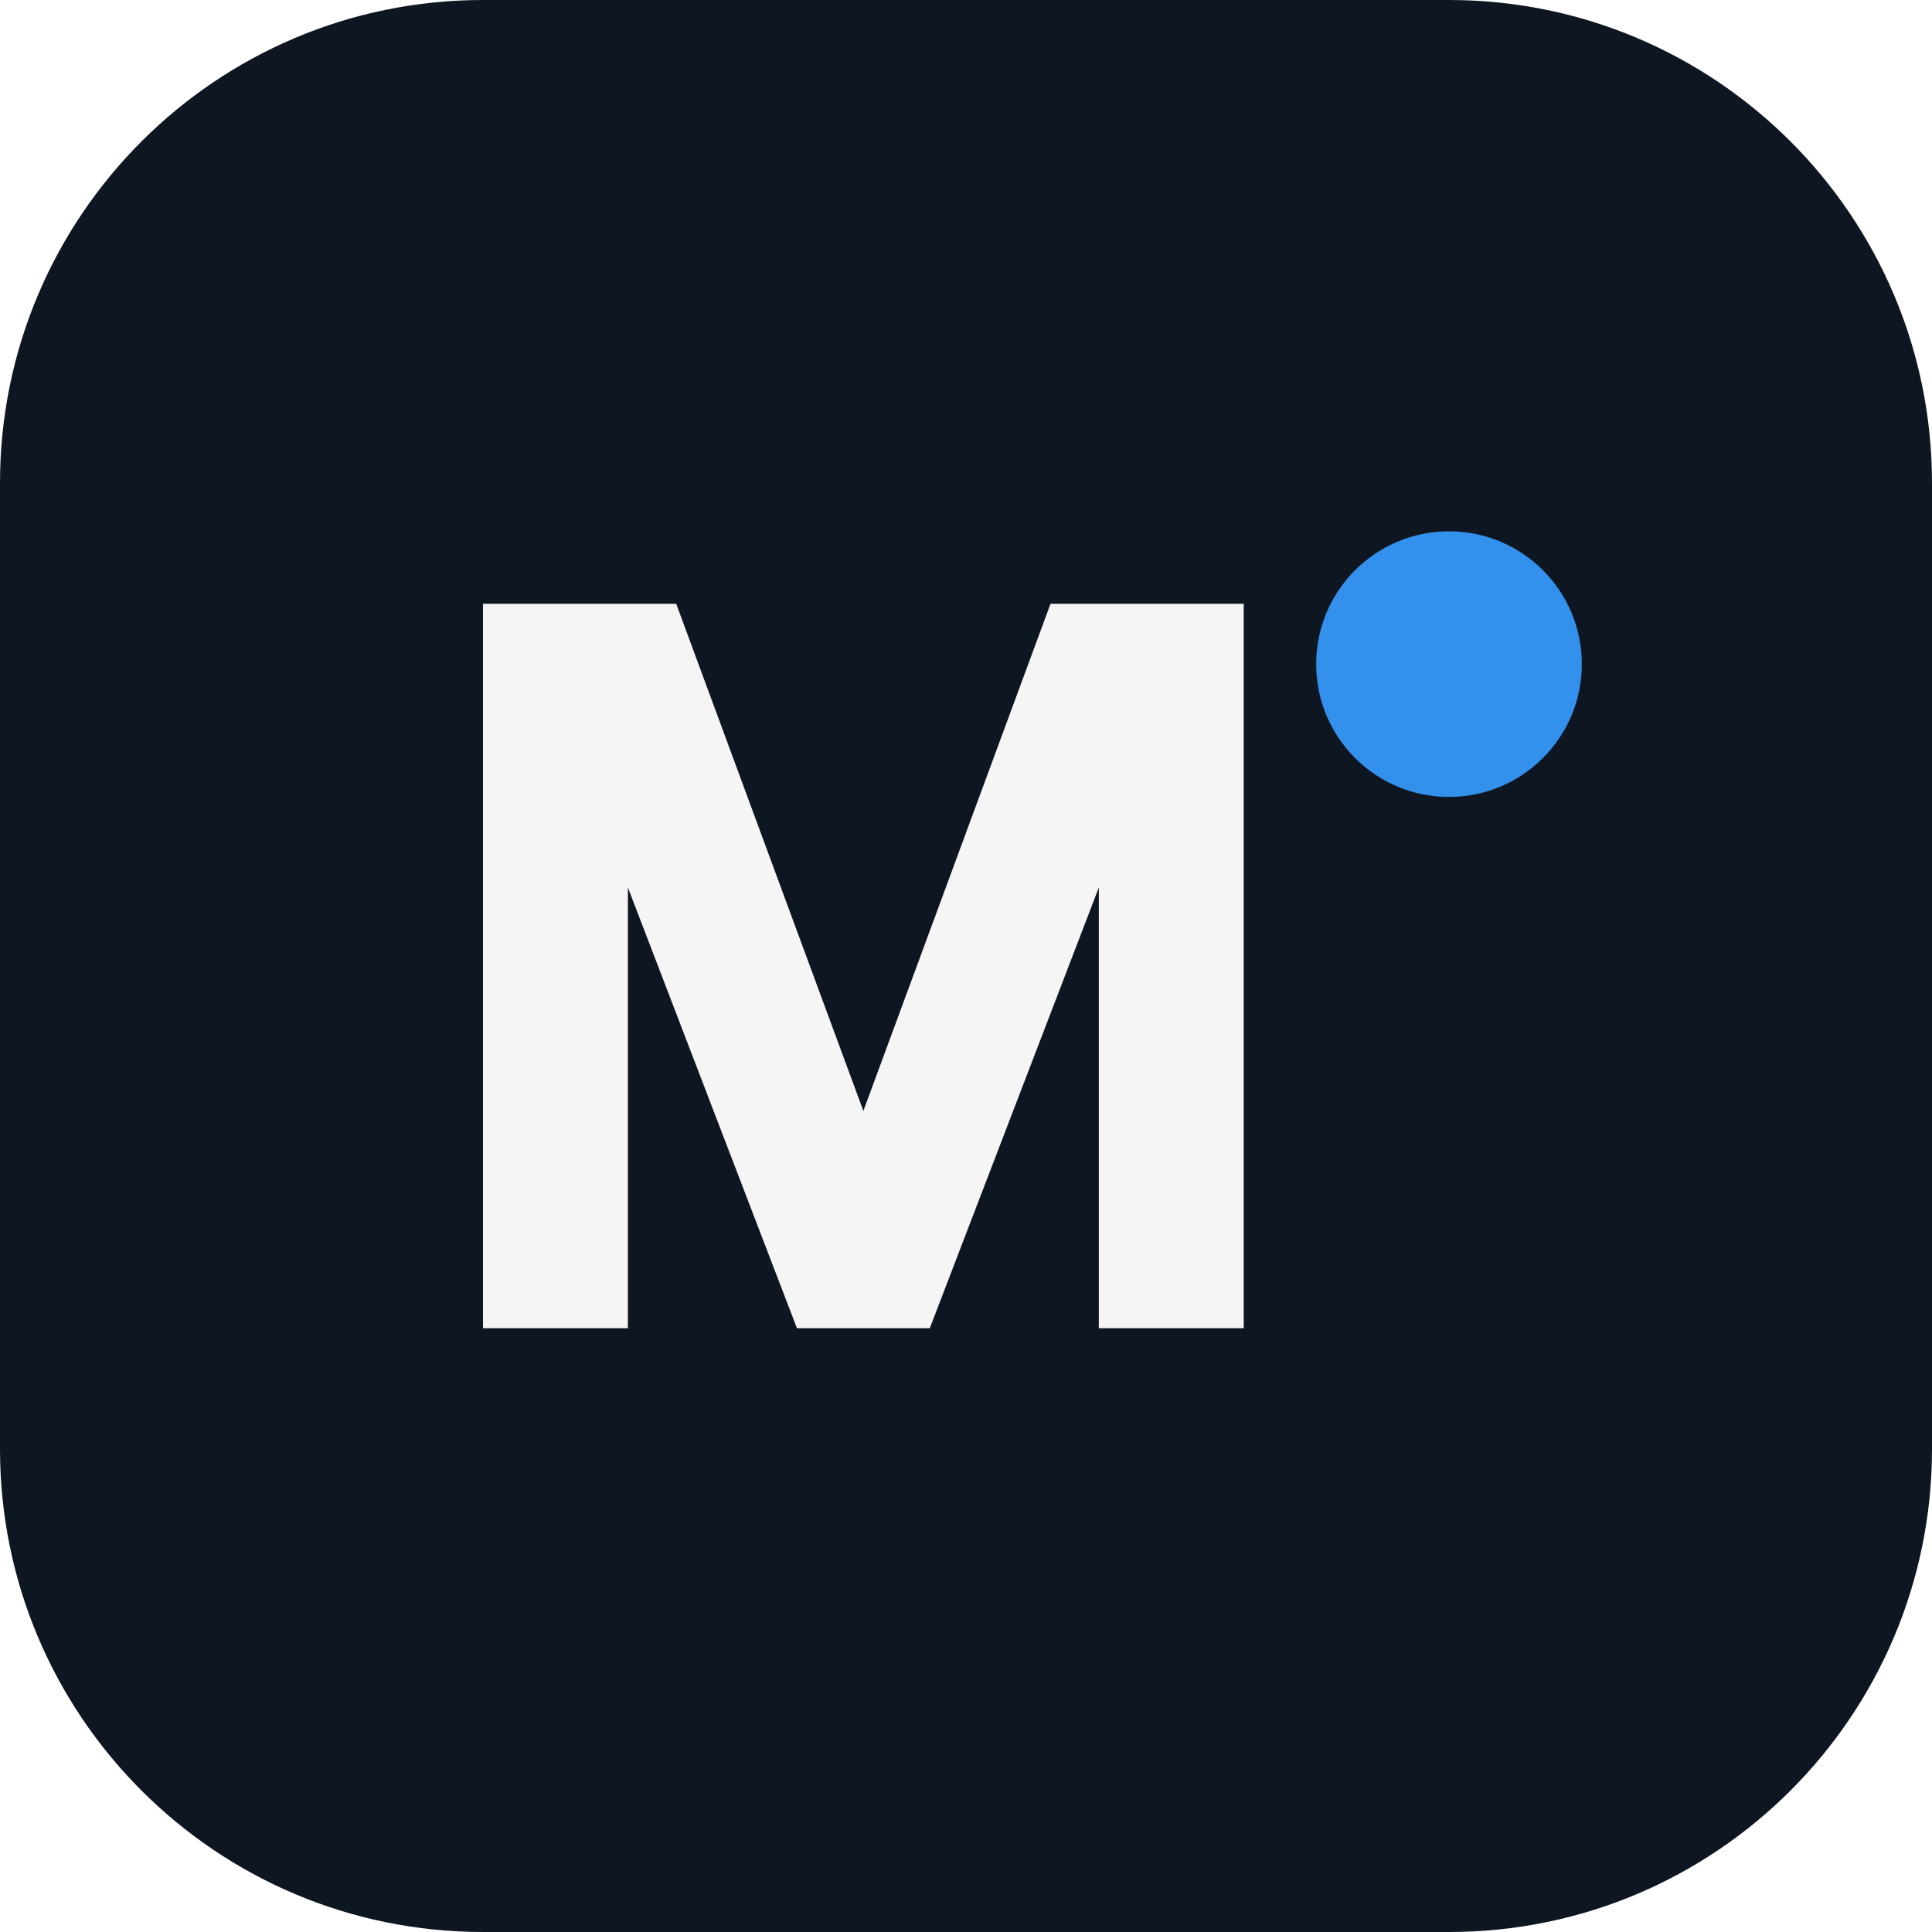
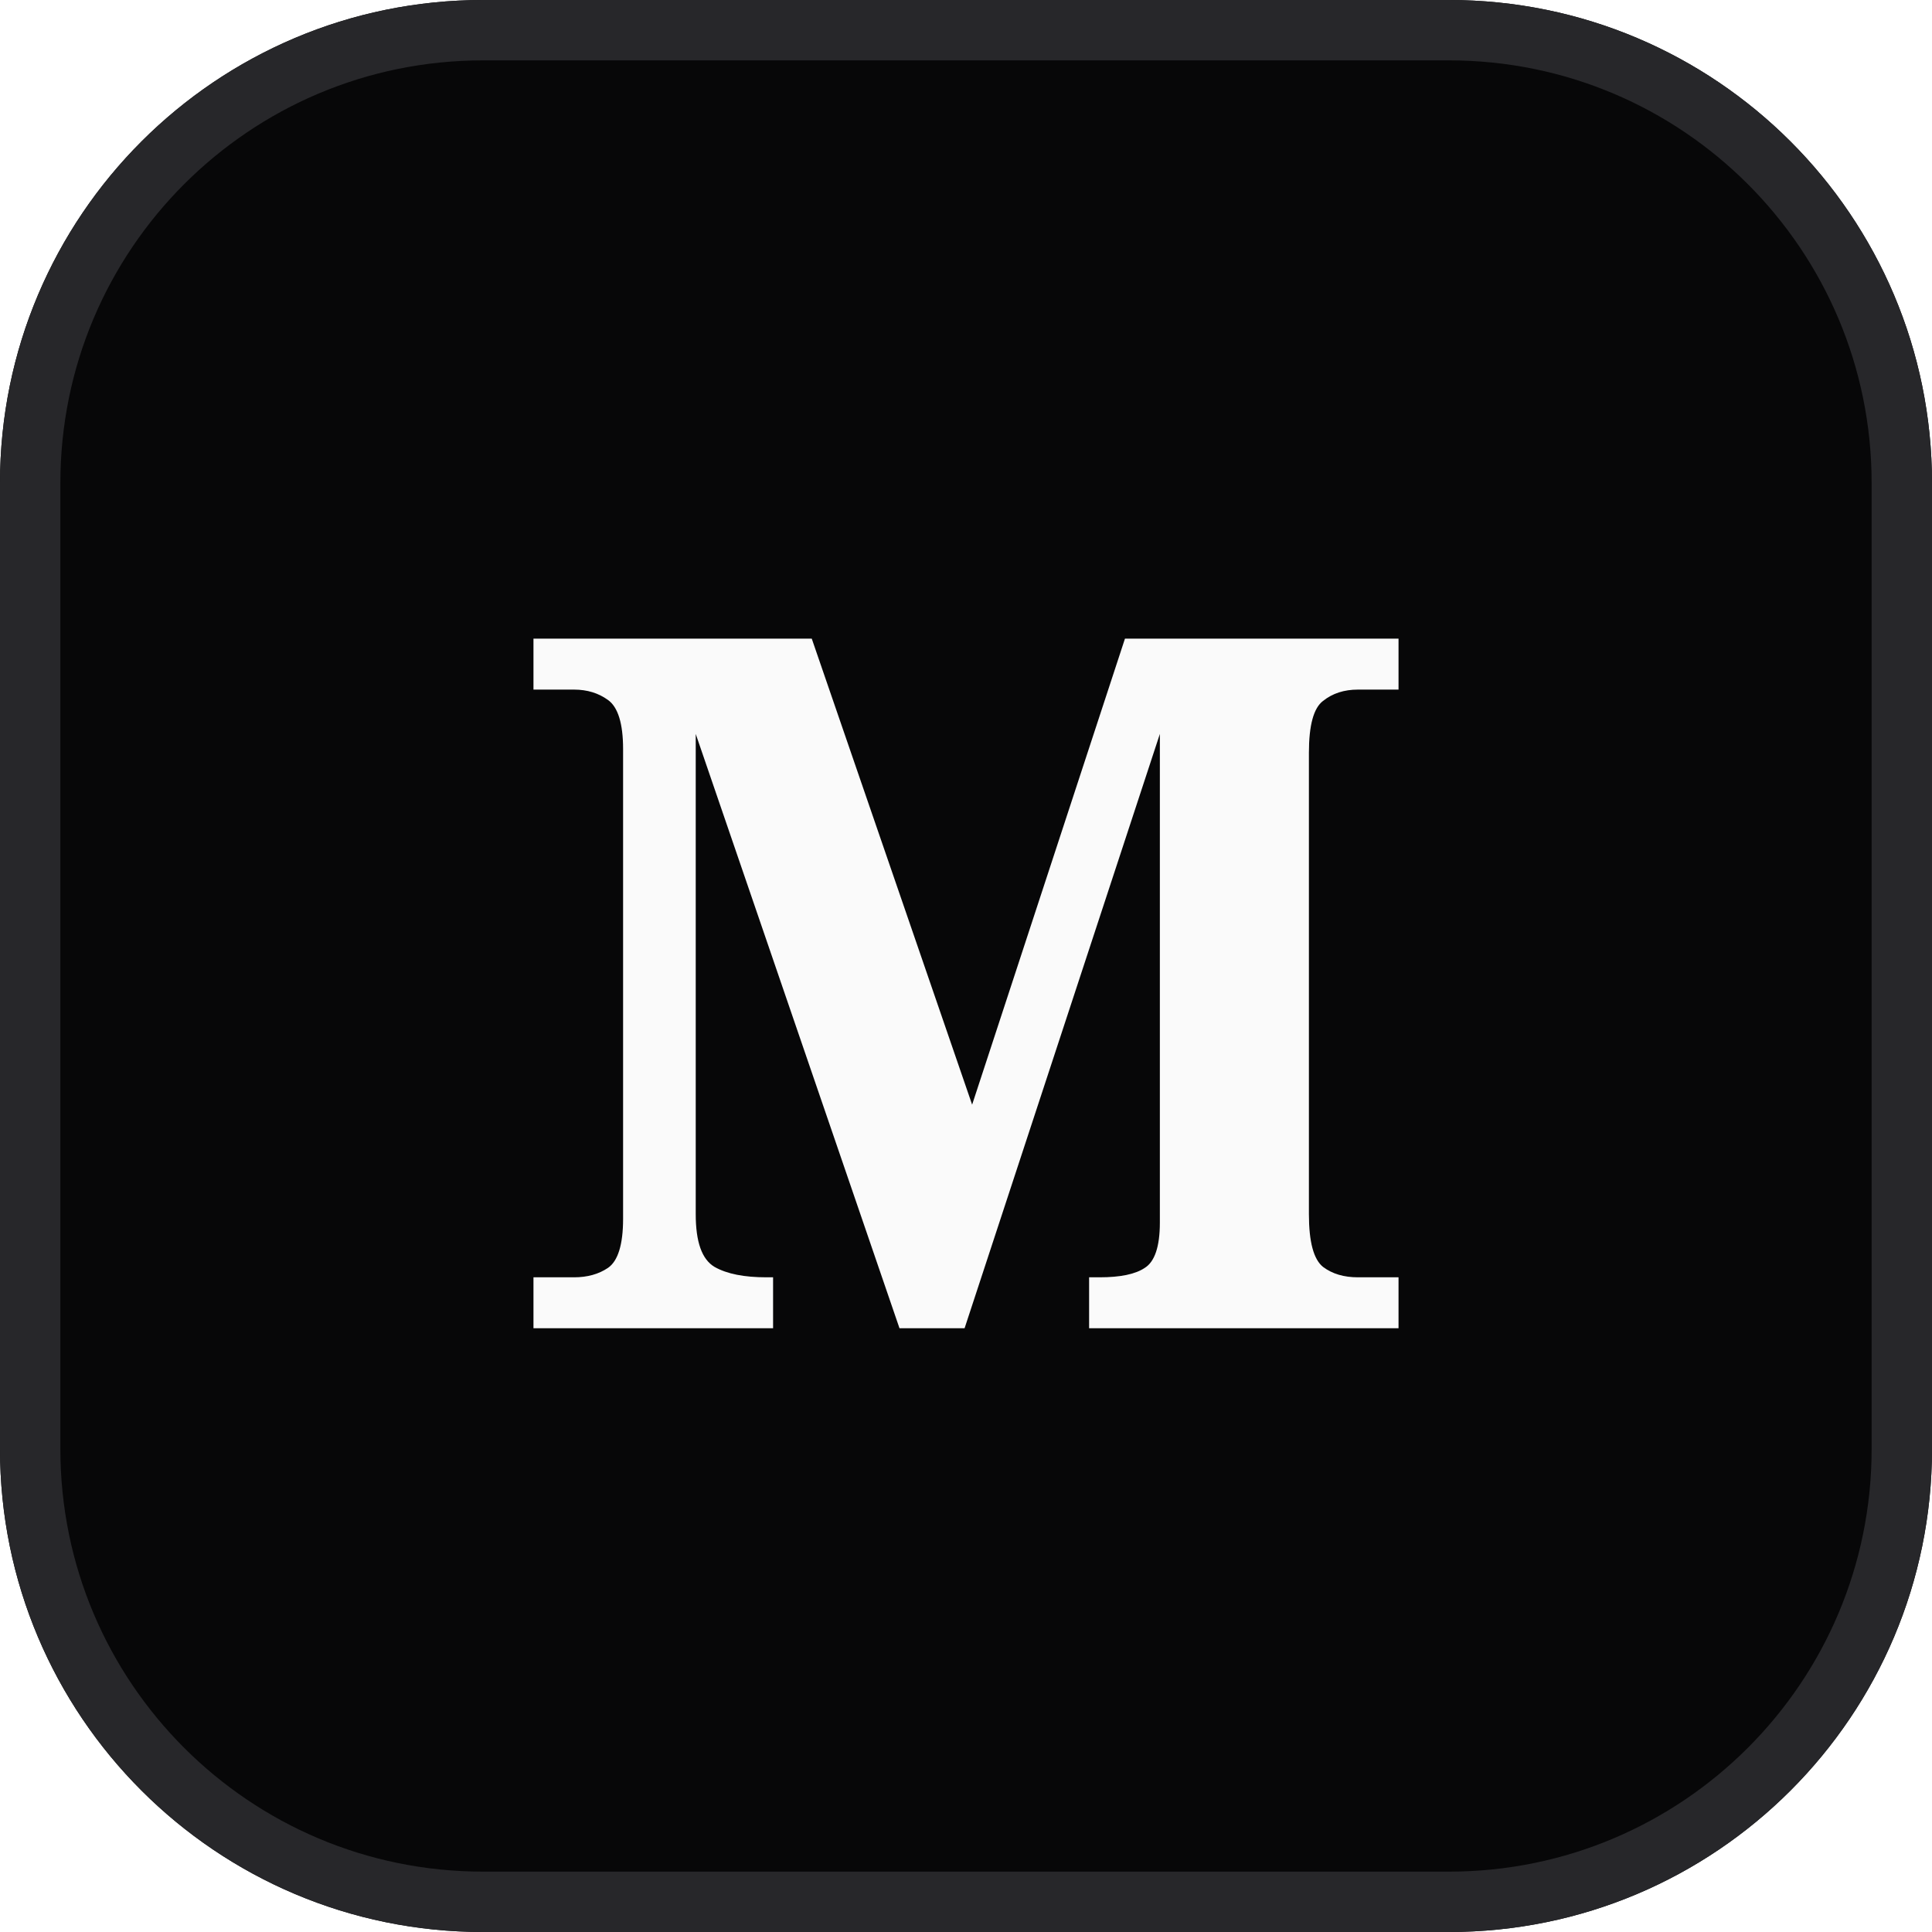
<svg xmlns="http://www.w3.org/2000/svg" viewBox="0 0 32 32" fill="none">
-   <rect width="32" height="32" rx="8" fill="#0E1621" />
-   <path d="M8 22V10h3.2l3.1 8.4L17.4 10H20.6v12h-2.4v-7.3l-2.8 7.3h-2.2l-2.8-7.3V22H8z" fill="#F5F5F5" />
-   <circle cx="24" cy="11" r="2.2" fill="#3390EC" />
+   <rect width="32" height="32" rx="8" fill="#070708" />
+   <rect x="0.5" y="0.5" width="31" height="31" rx="7.5" stroke="#27272a" />
+   <text x="16" y="22" text-anchor="middle" font-family="Georgia, serif" font-size="16" font-weight="600" fill="#fafafa">M</text>
</svg>
